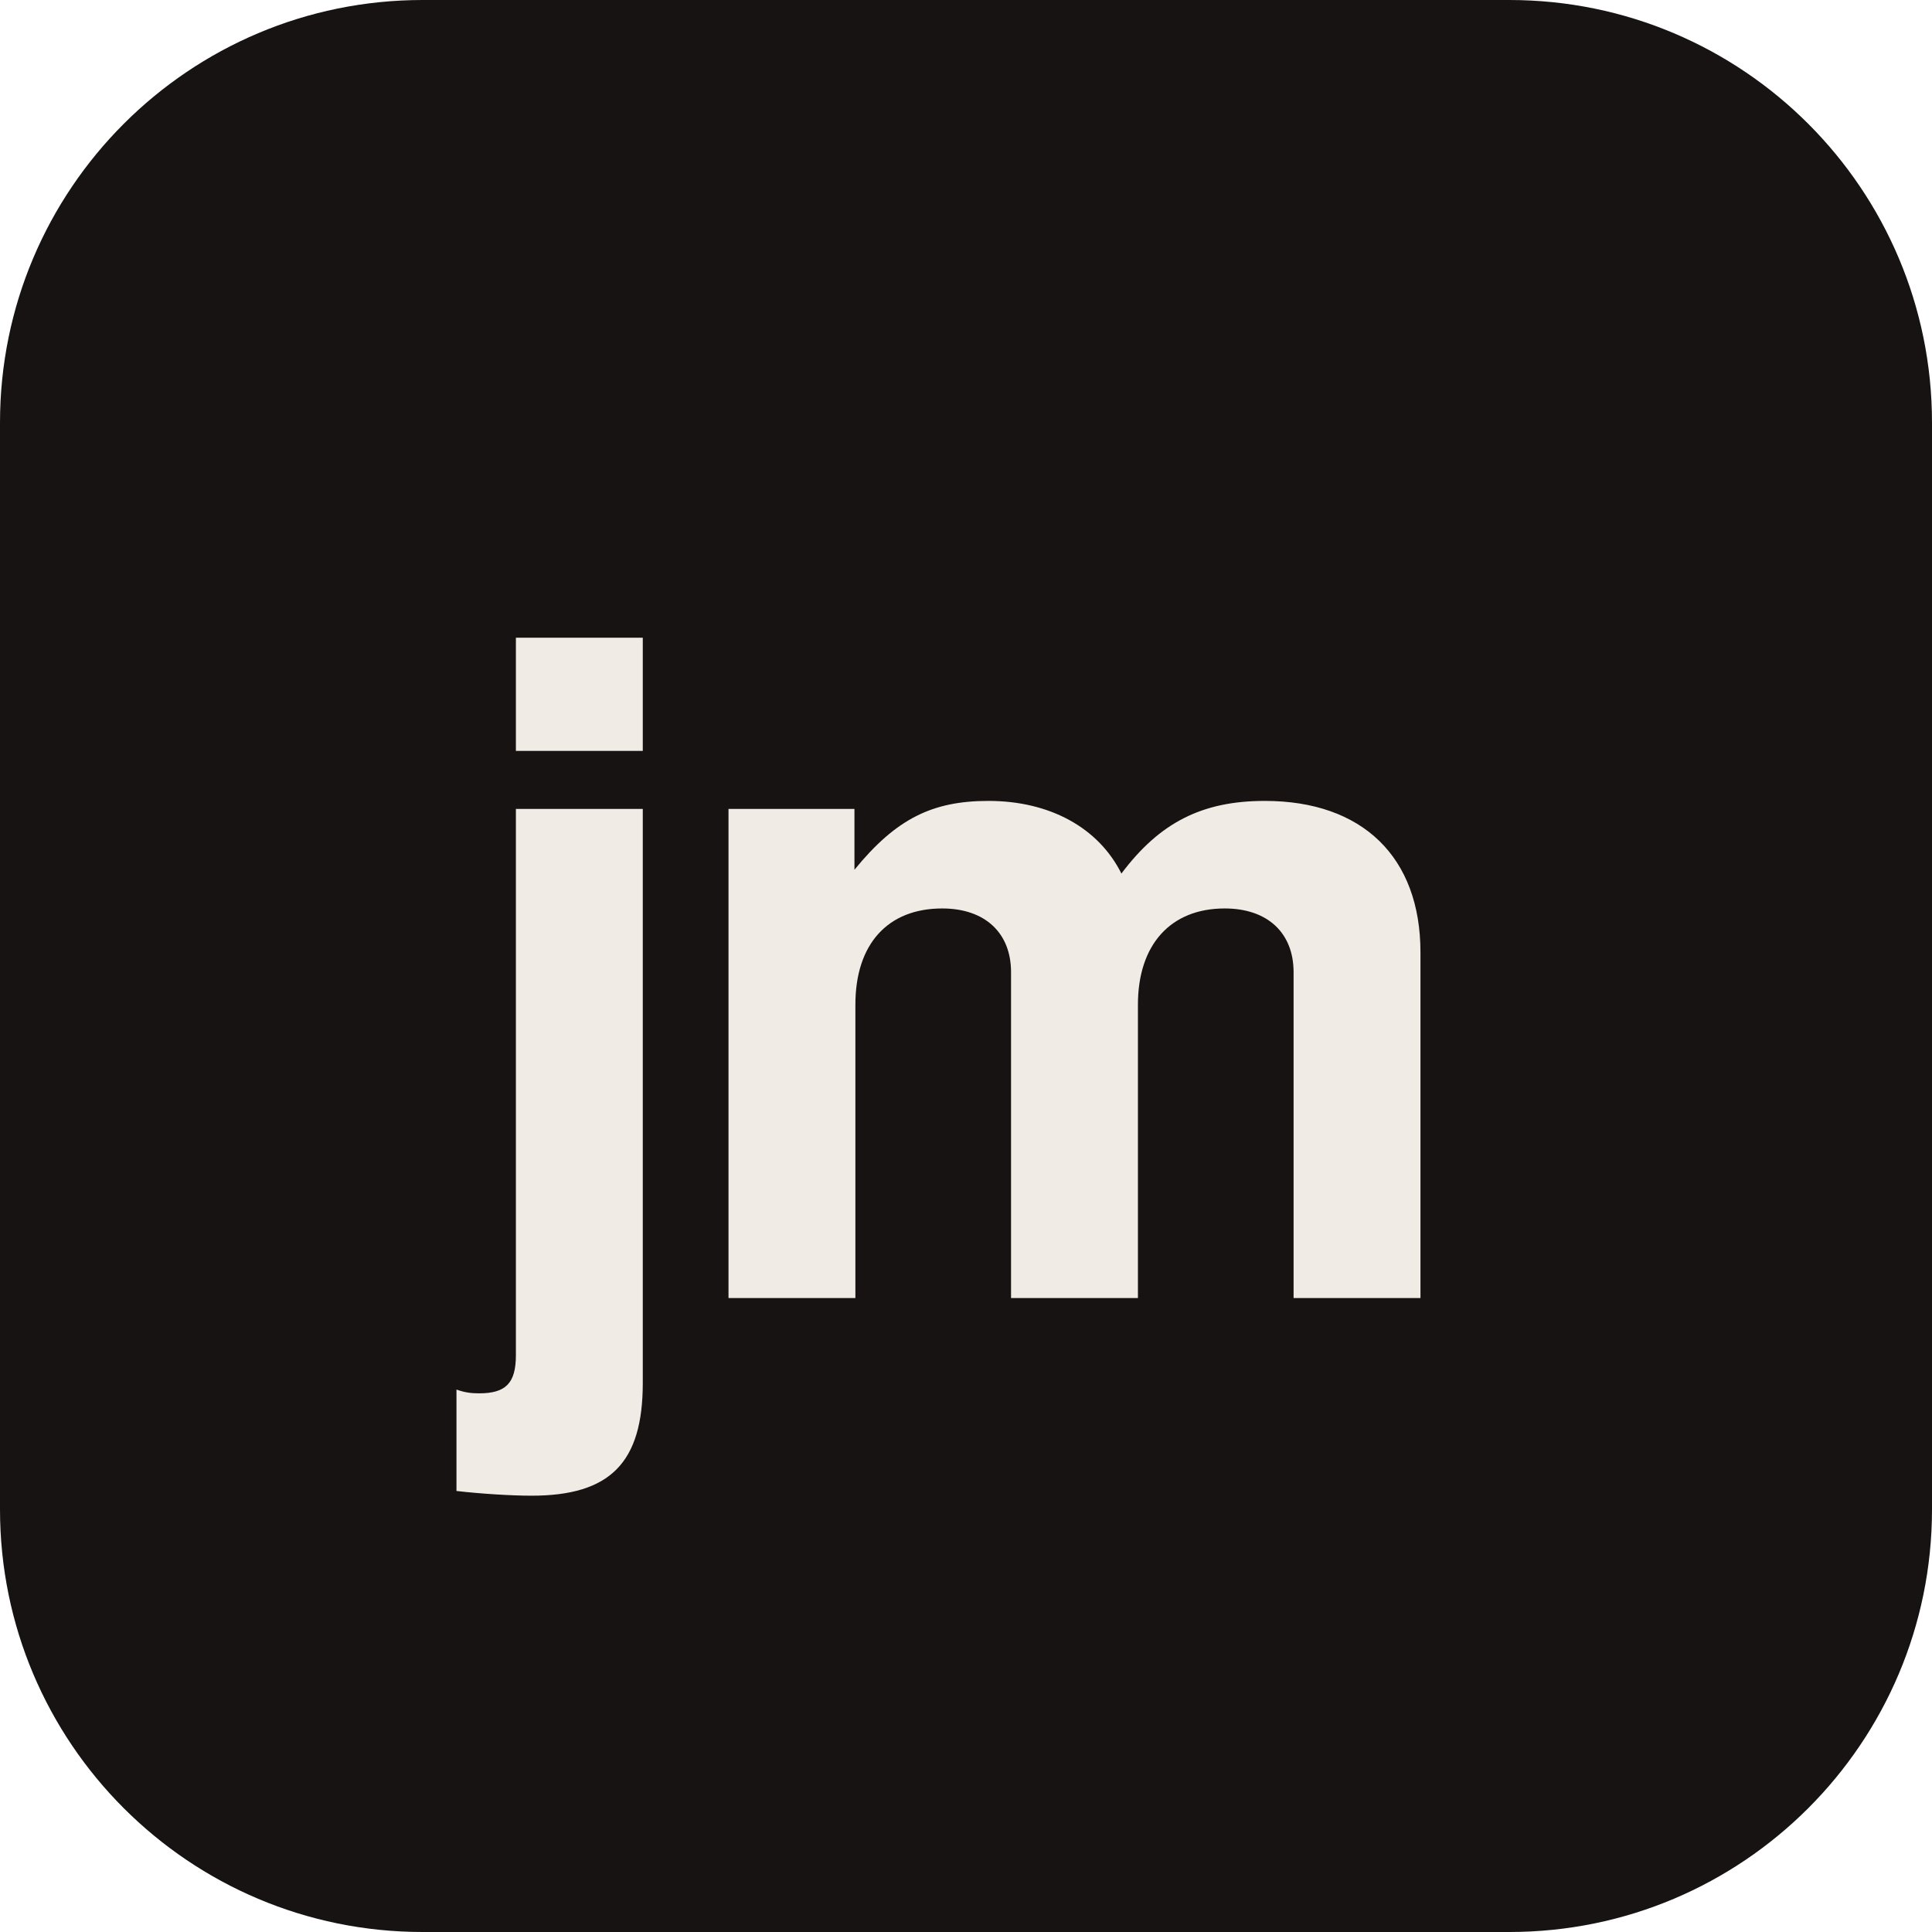
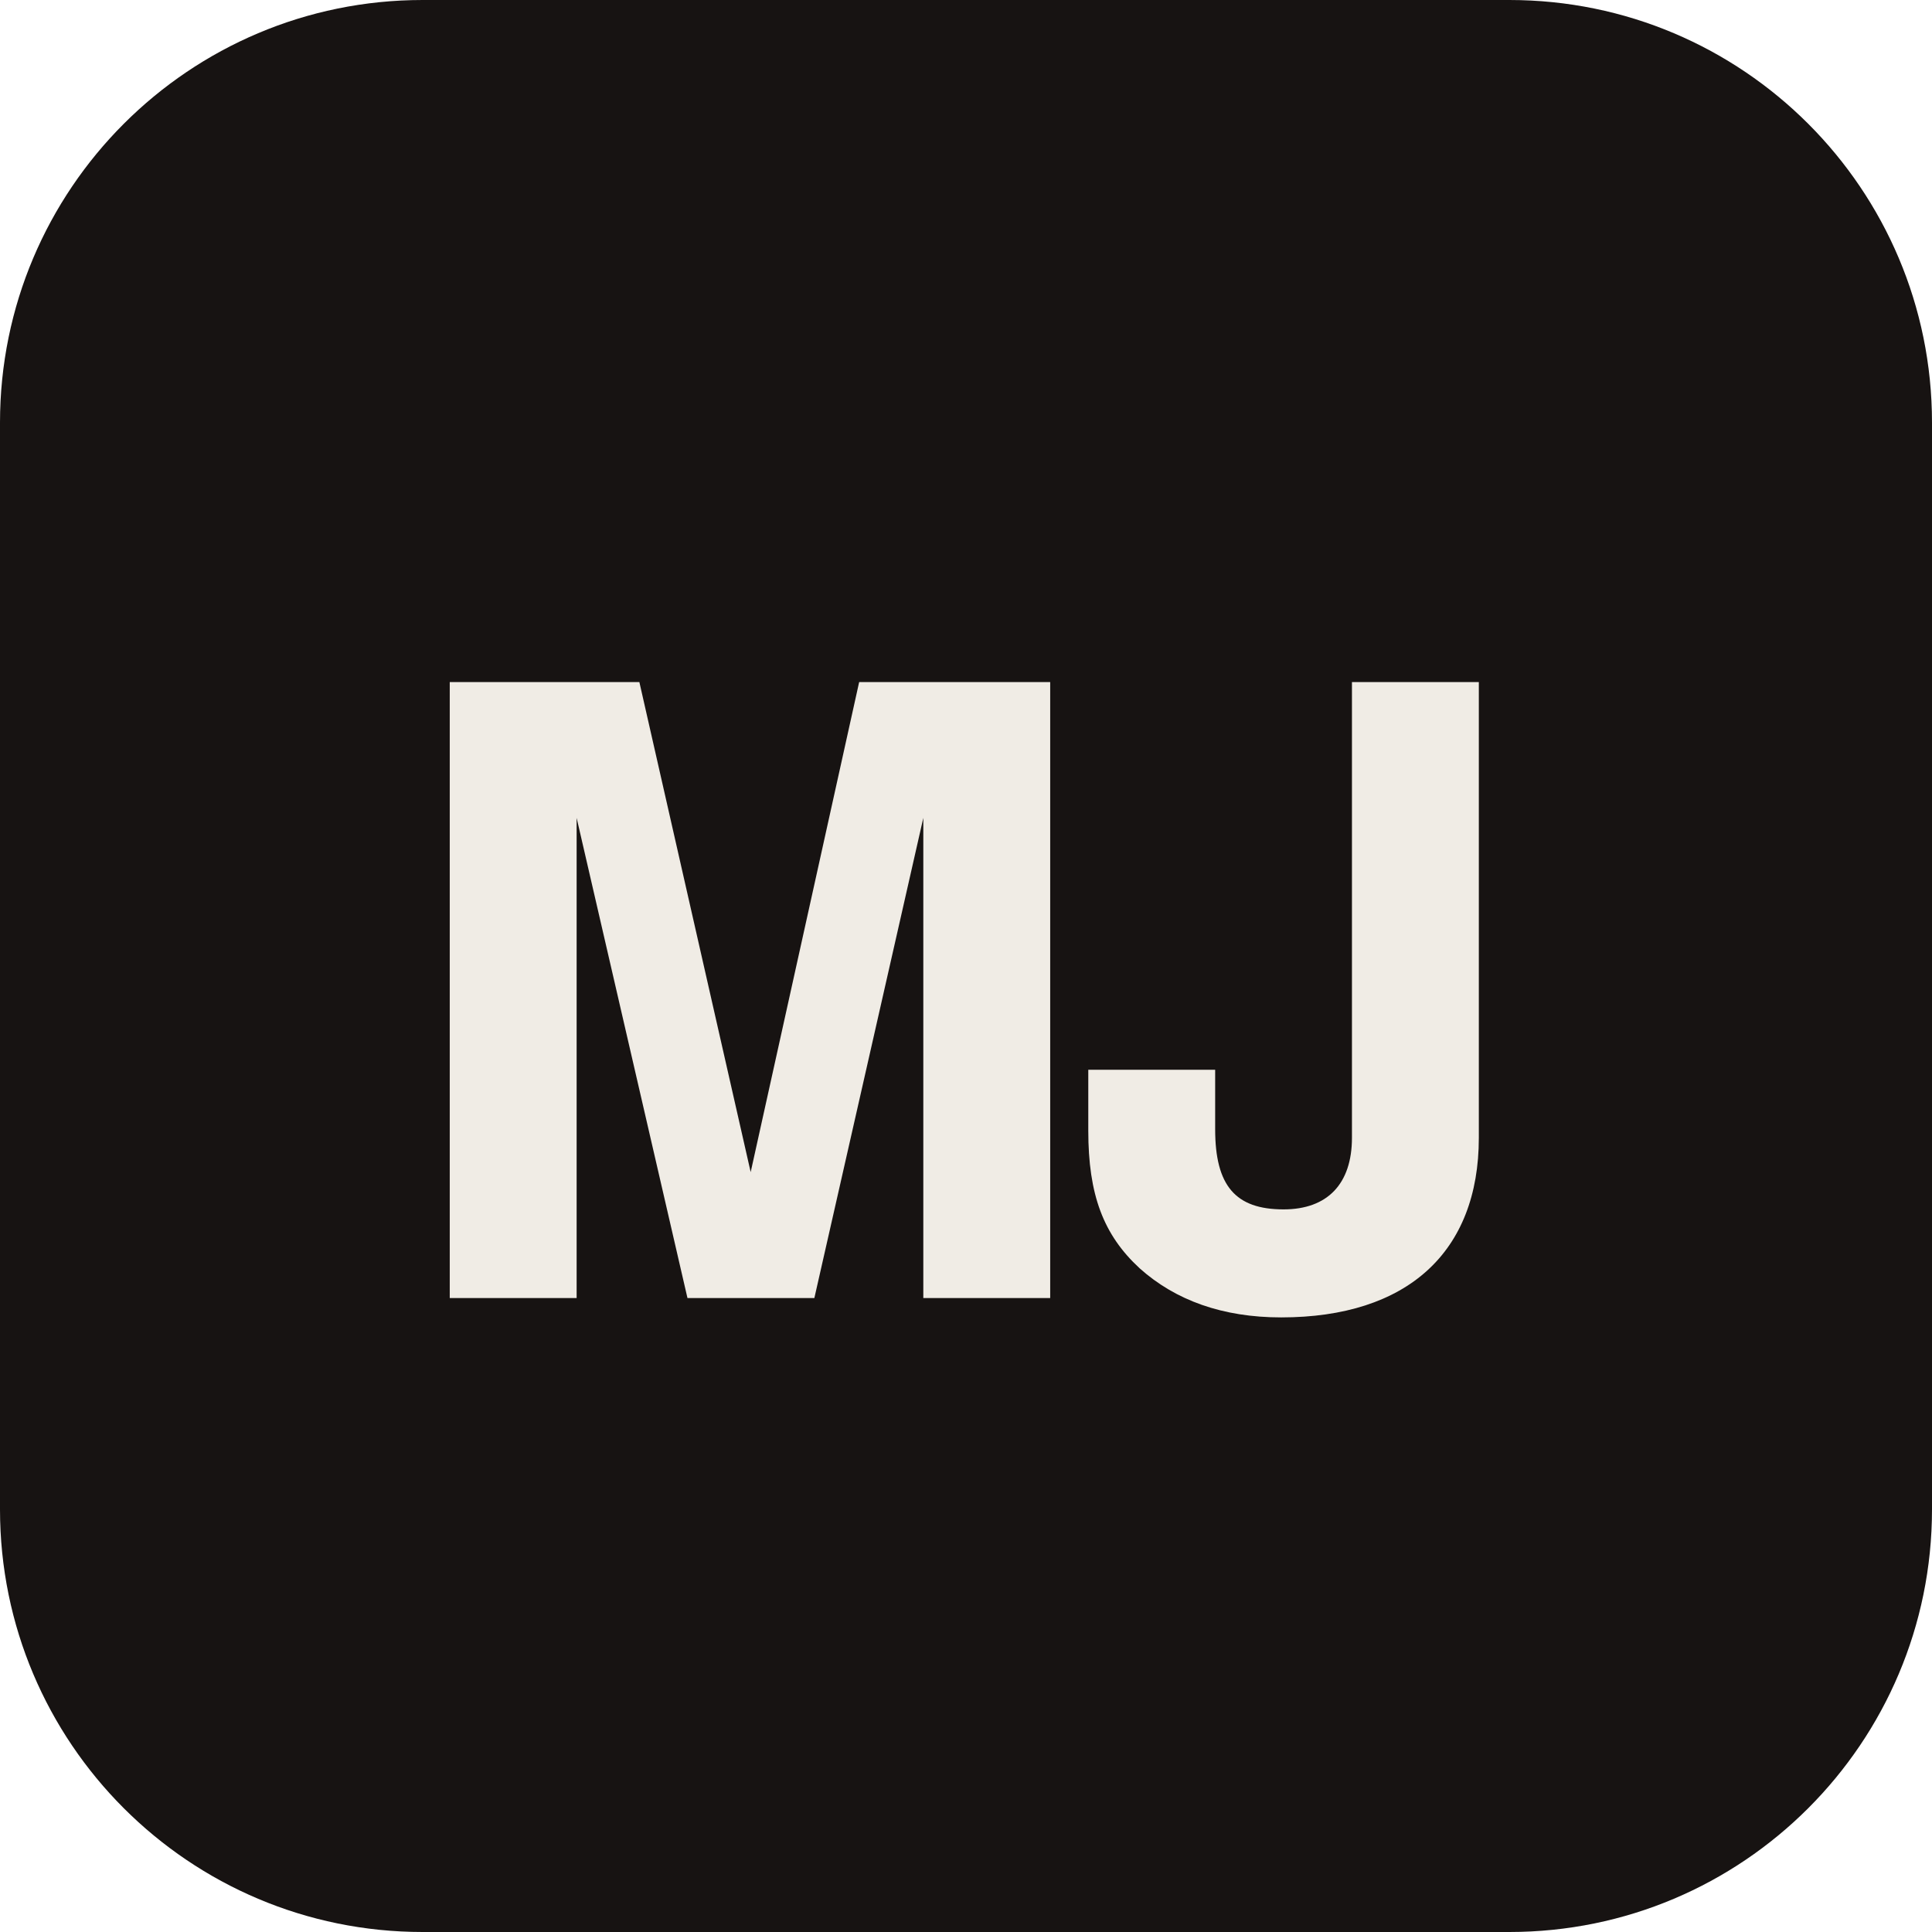
<svg xmlns="http://www.w3.org/2000/svg" viewBox="0 0 64 64">
  <rect width="64" height="64" rx="14" fill="#171312" />
-   <text x="32" y="43" text-anchor="middle" font-family="Montserrat, Helvetica, Arial, sans-serif" font-size="30" font-weight="600" letter-spacing="-1" fill="#f0ece5">jm</text>
+   <text x="32" y="43" text-anchor="middle" font-family="Montserrat, Helvetica, Arial, sans-serif" font-size="28" font-weight="600" letter-spacing="-1" fill="#f0ece5">MJ</text>
</svg>
